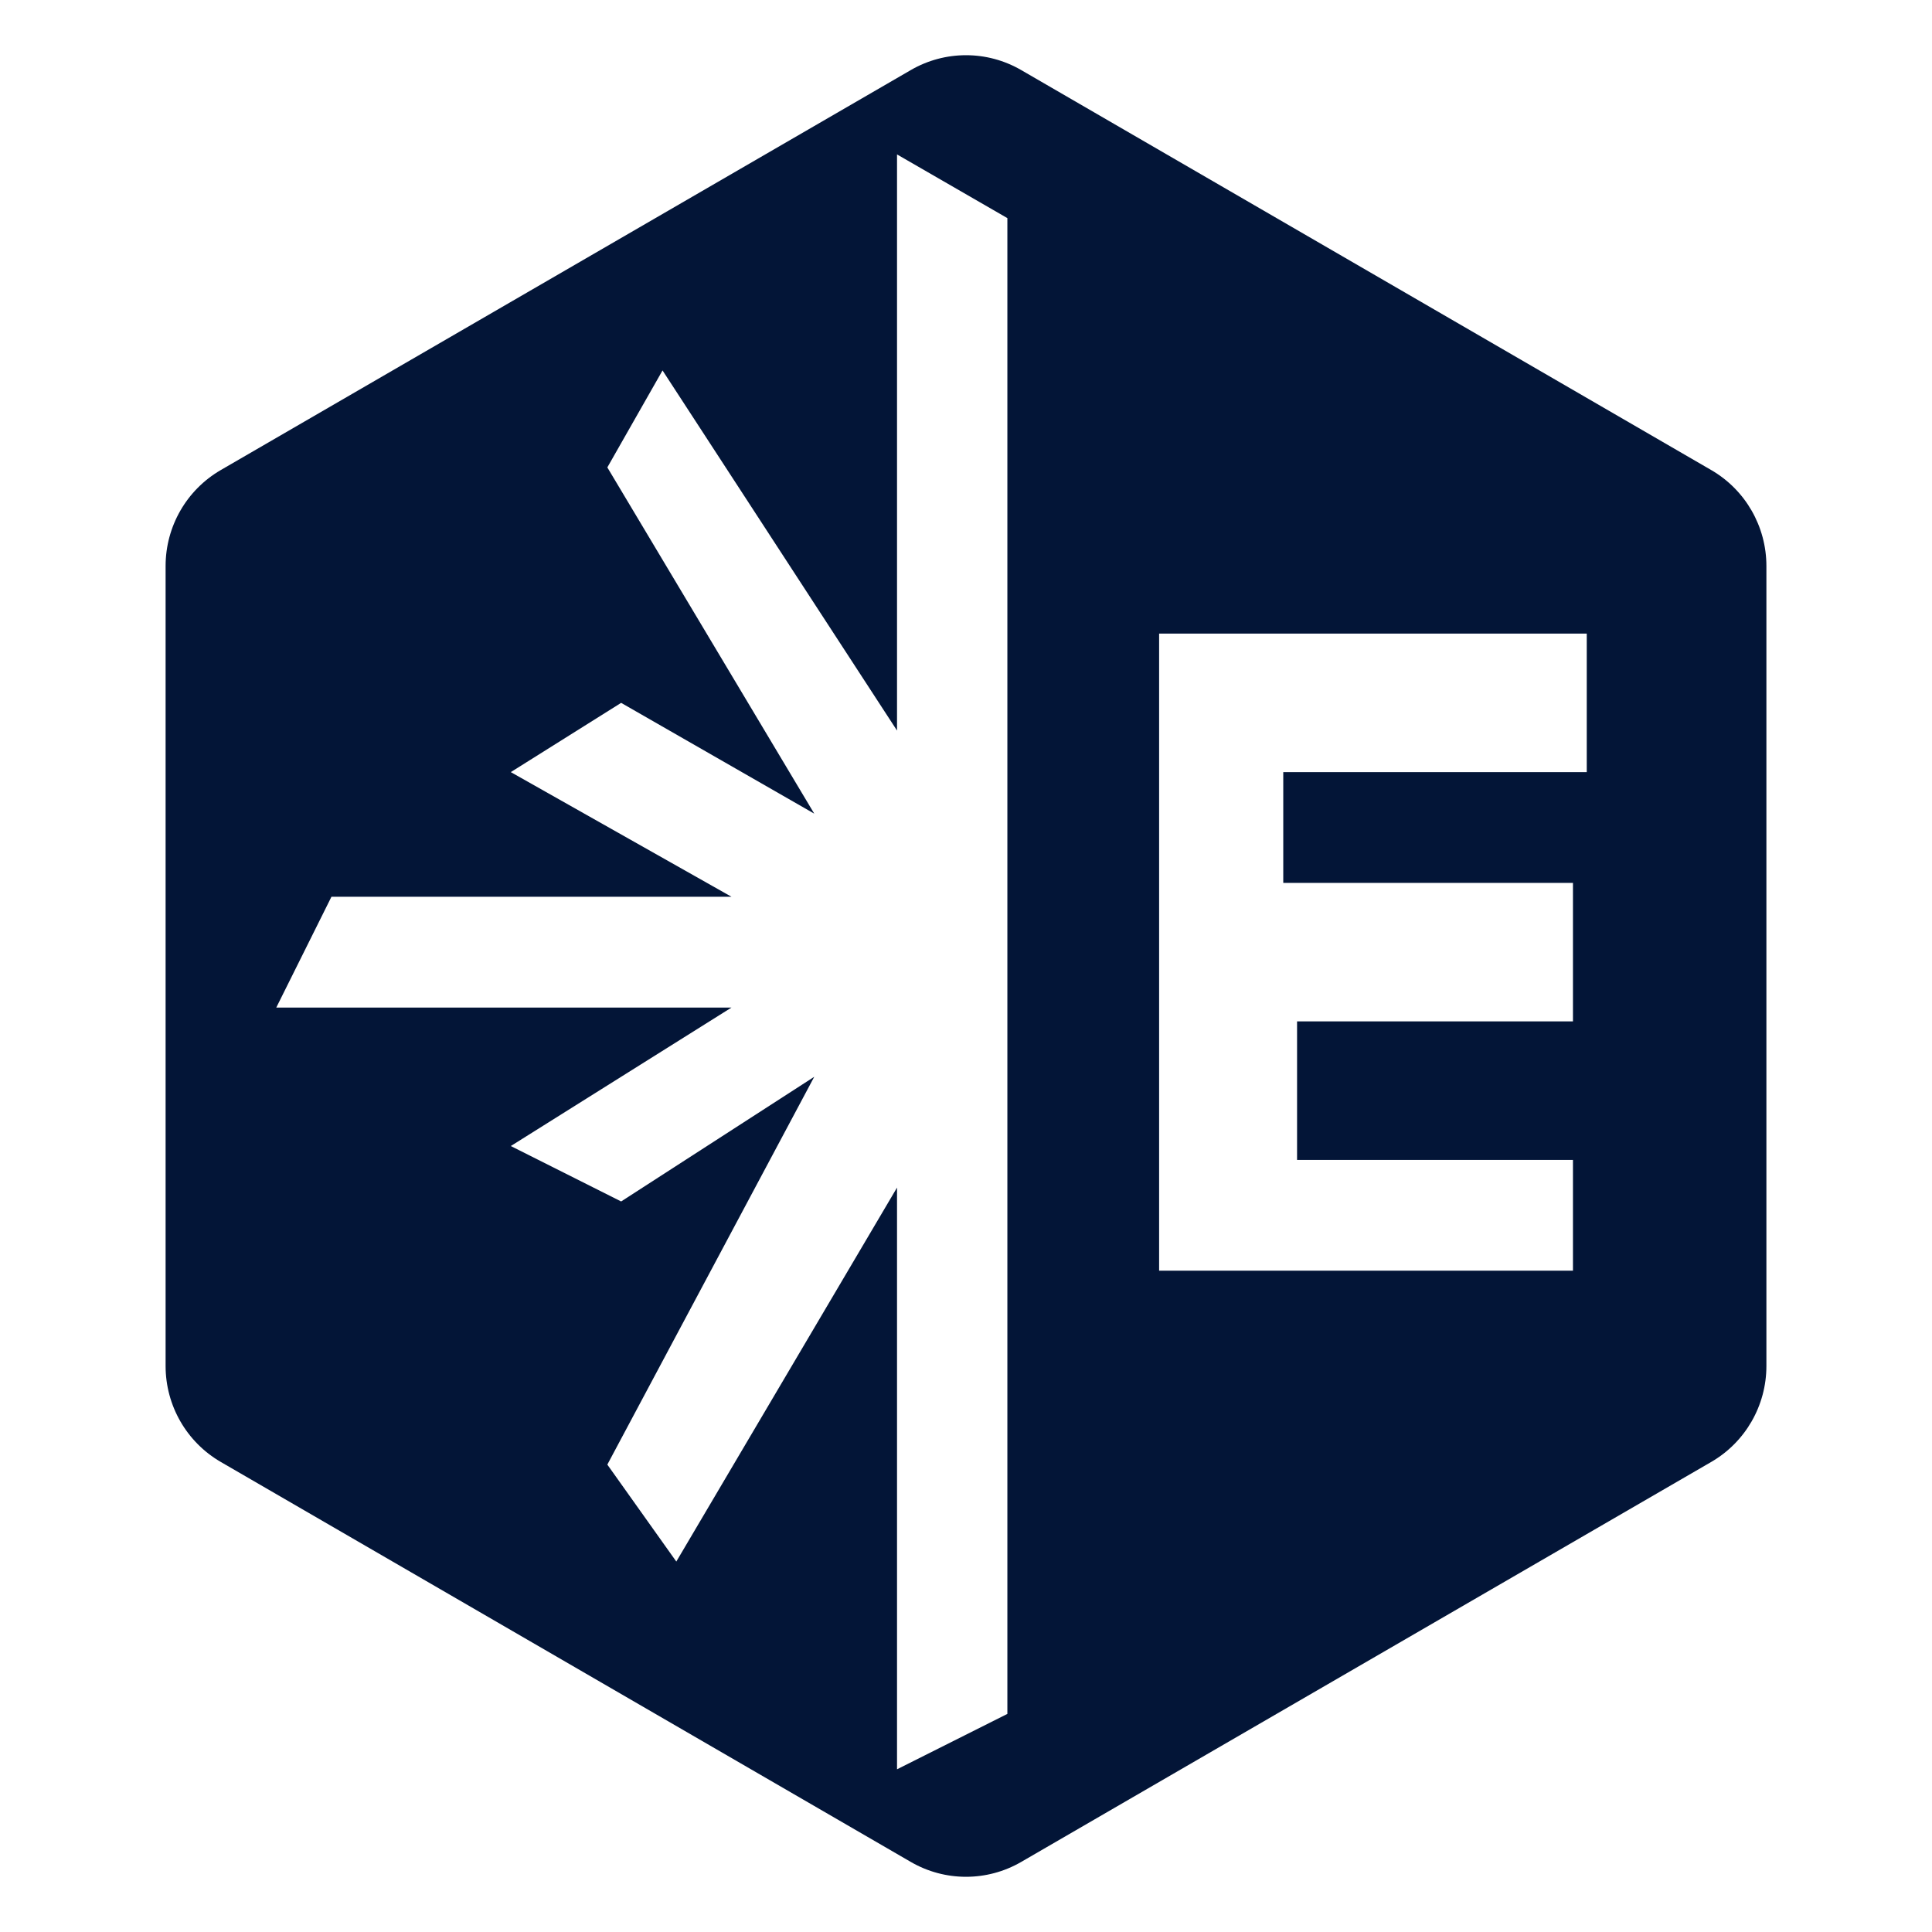
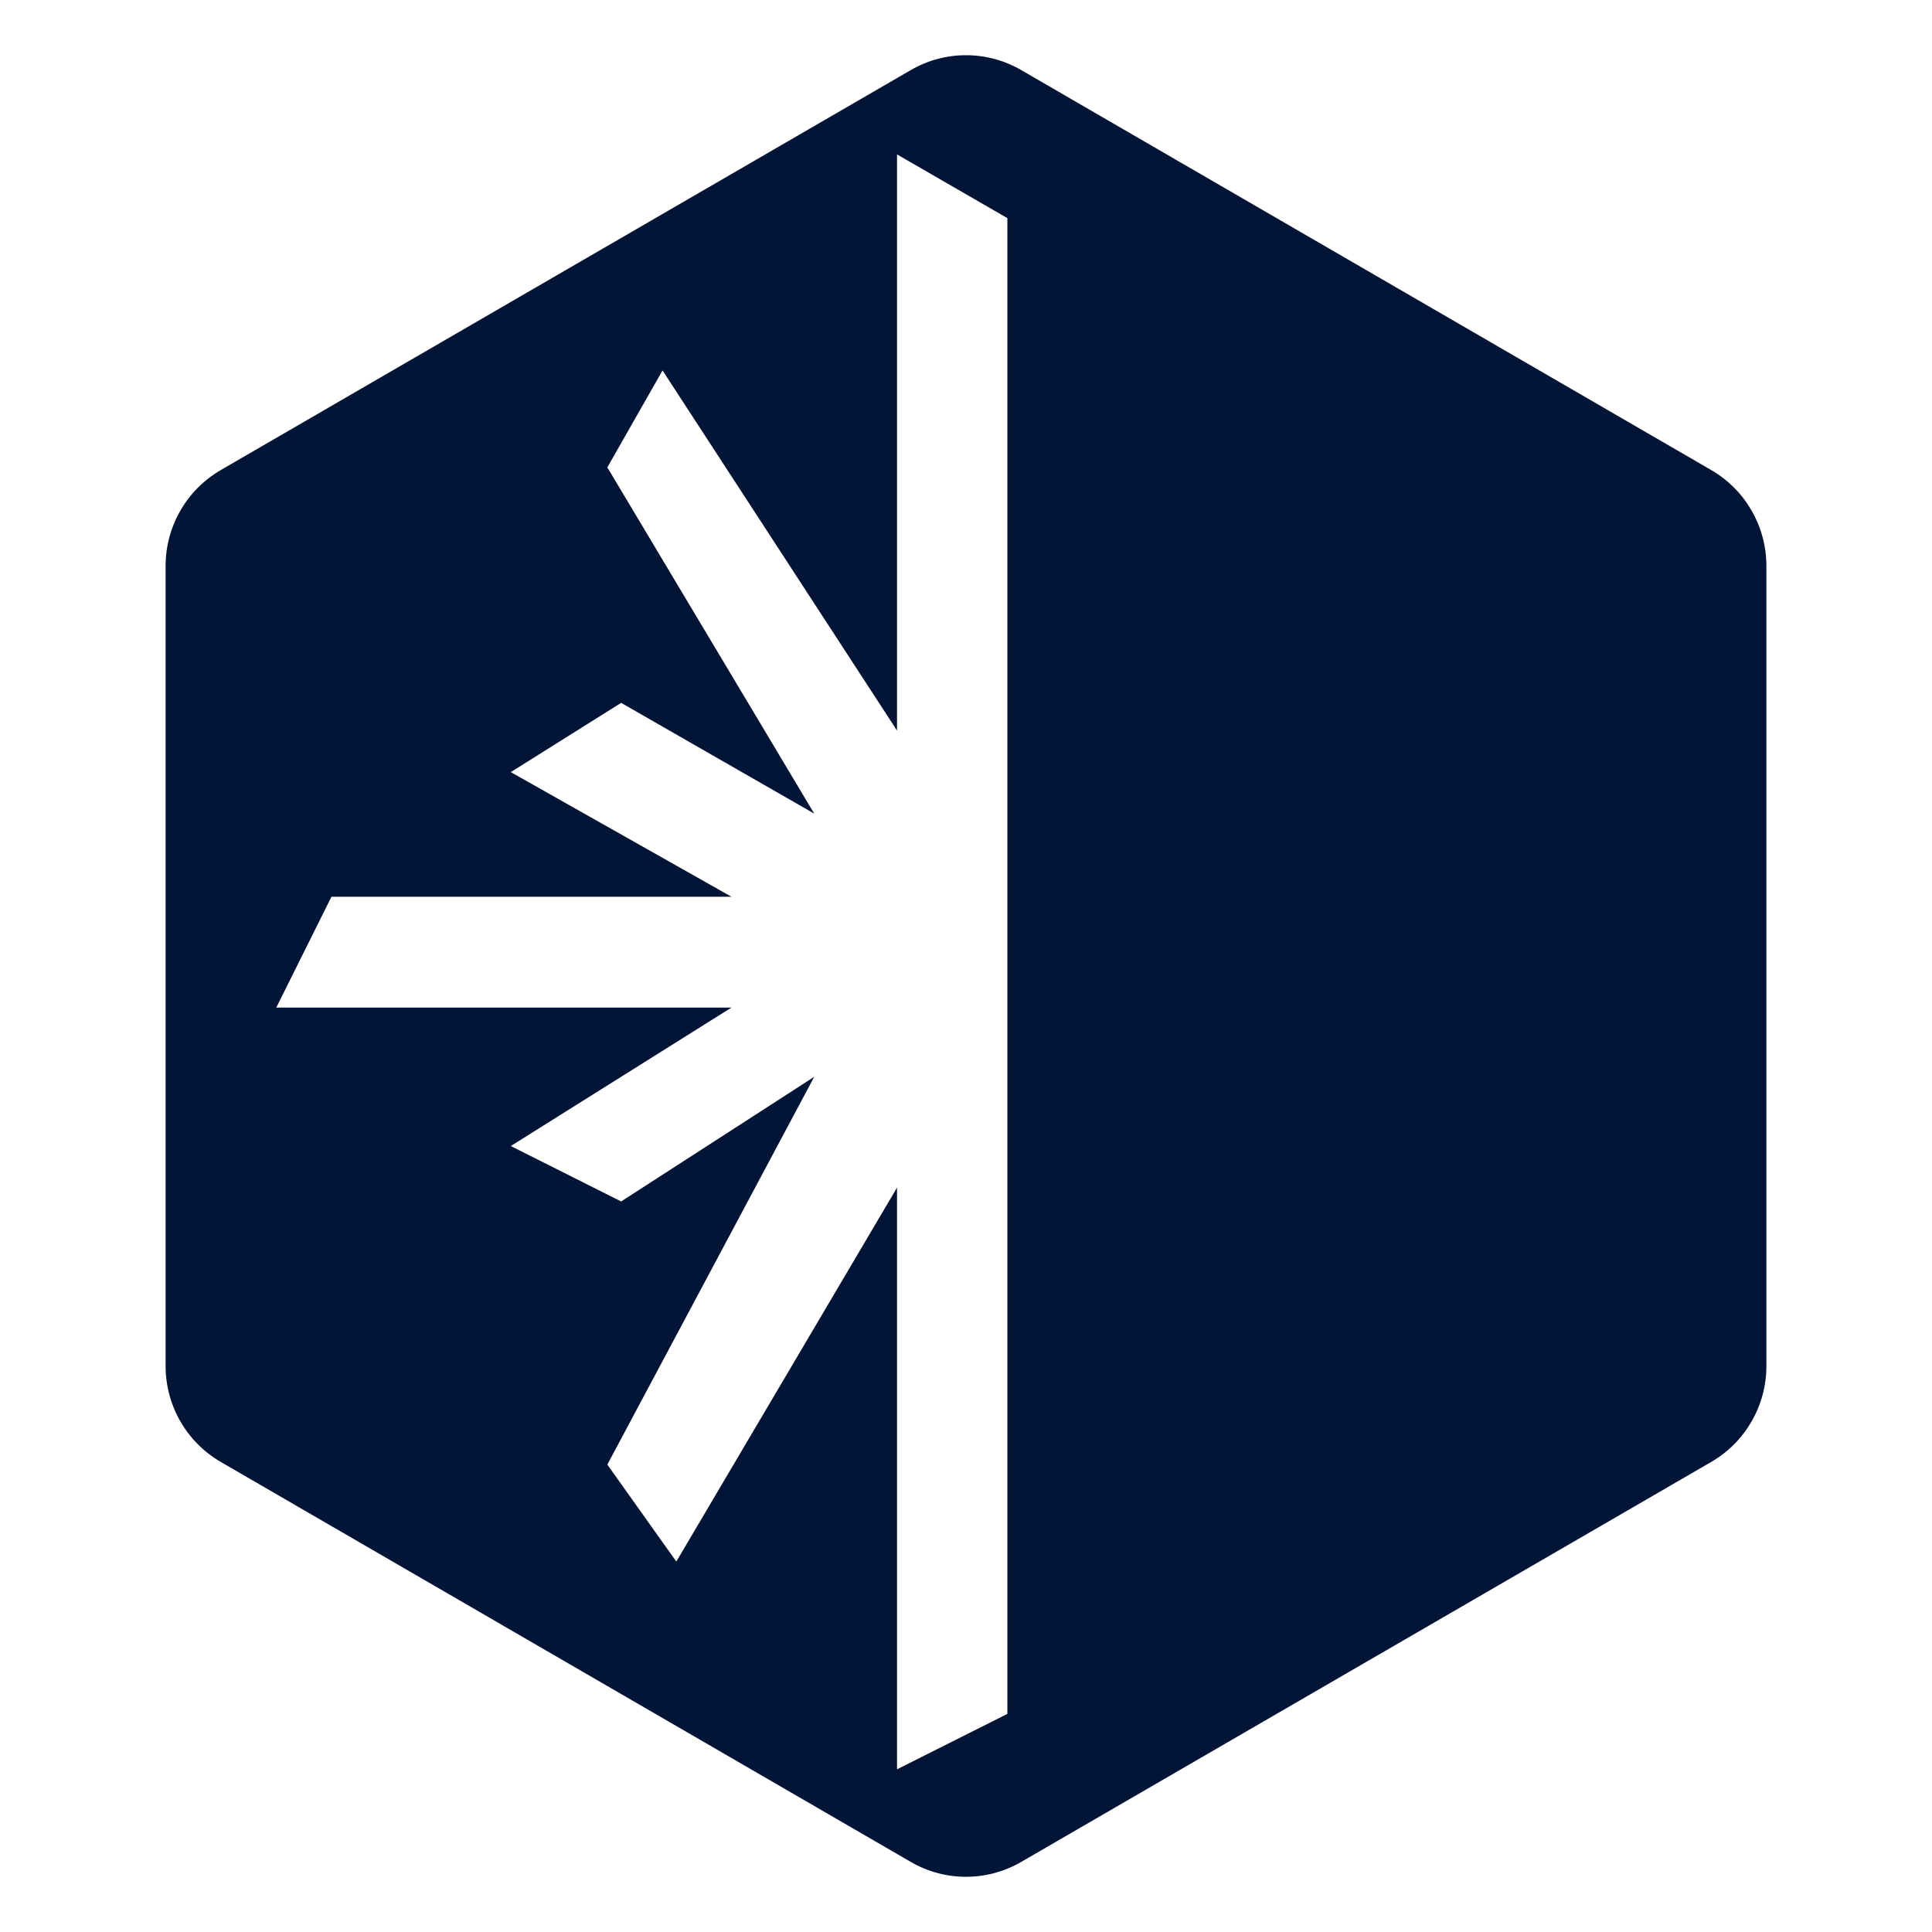
<svg xmlns="http://www.w3.org/2000/svg" width="70" height="70" viewBox="0 0 70 70" fill="none">
-   <path fill-rule="evenodd" clip-rule="evenodd" d="M36.999 2.538C35.762 1.821 34.238 1.821 33.001 2.538L7.999 17.031C6.762 17.748 6 19.073 6 20.507V49.493C6 50.927 6.762 52.252 7.999 52.969L33.001 67.462C34.238 68.179 35.762 68.179 36.999 67.462L62.001 52.969C63.238 52.252 64 50.927 64 49.493V20.507C64 19.073 63.238 17.748 62.001 17.031L36.999 2.538ZM36.499 7.903V62.098L32.501 64.105V43.029L24.504 56.578L22.005 53.065L29.502 39.014L22.505 43.531L18.507 41.523L26.503 36.506H10.01L12.009 32.491H26.503L18.507 27.975L22.505 25.466L29.502 29.48L22.005 16.935L24.005 13.422L32.501 26.47V5.595L36.499 7.903ZM57.491 22.957H41.997V46.04H56.991V42.026H46.995V37.007H56.991V31.989H46.495V27.975H57.491V22.957Z" fill="#031537" />
+   <path fillRule="evenodd" clipRule="evenodd" d="M36.999 2.538C35.762 1.821 34.238 1.821 33.001 2.538L7.999 17.031C6.762 17.748 6 19.073 6 20.507V49.493C6 50.927 6.762 52.252 7.999 52.969L33.001 67.462C34.238 68.179 35.762 68.179 36.999 67.462L62.001 52.969C63.238 52.252 64 50.927 64 49.493V20.507C64 19.073 63.238 17.748 62.001 17.031L36.999 2.538ZM36.499 7.903V62.098L32.501 64.105V43.029L24.504 56.578L22.005 53.065L29.502 39.014L22.505 43.531L18.507 41.523L26.503 36.506H10.01L12.009 32.491H26.503L18.507 27.975L22.505 25.466L29.502 29.48L22.005 16.935L24.005 13.422L32.501 26.47V5.595L36.499 7.903ZM57.491 22.957H41.997V46.04H56.991V42.026H46.995V37.007H56.991V31.989H46.495V27.975H57.491V22.957Z" fill="#031537" />
</svg>
